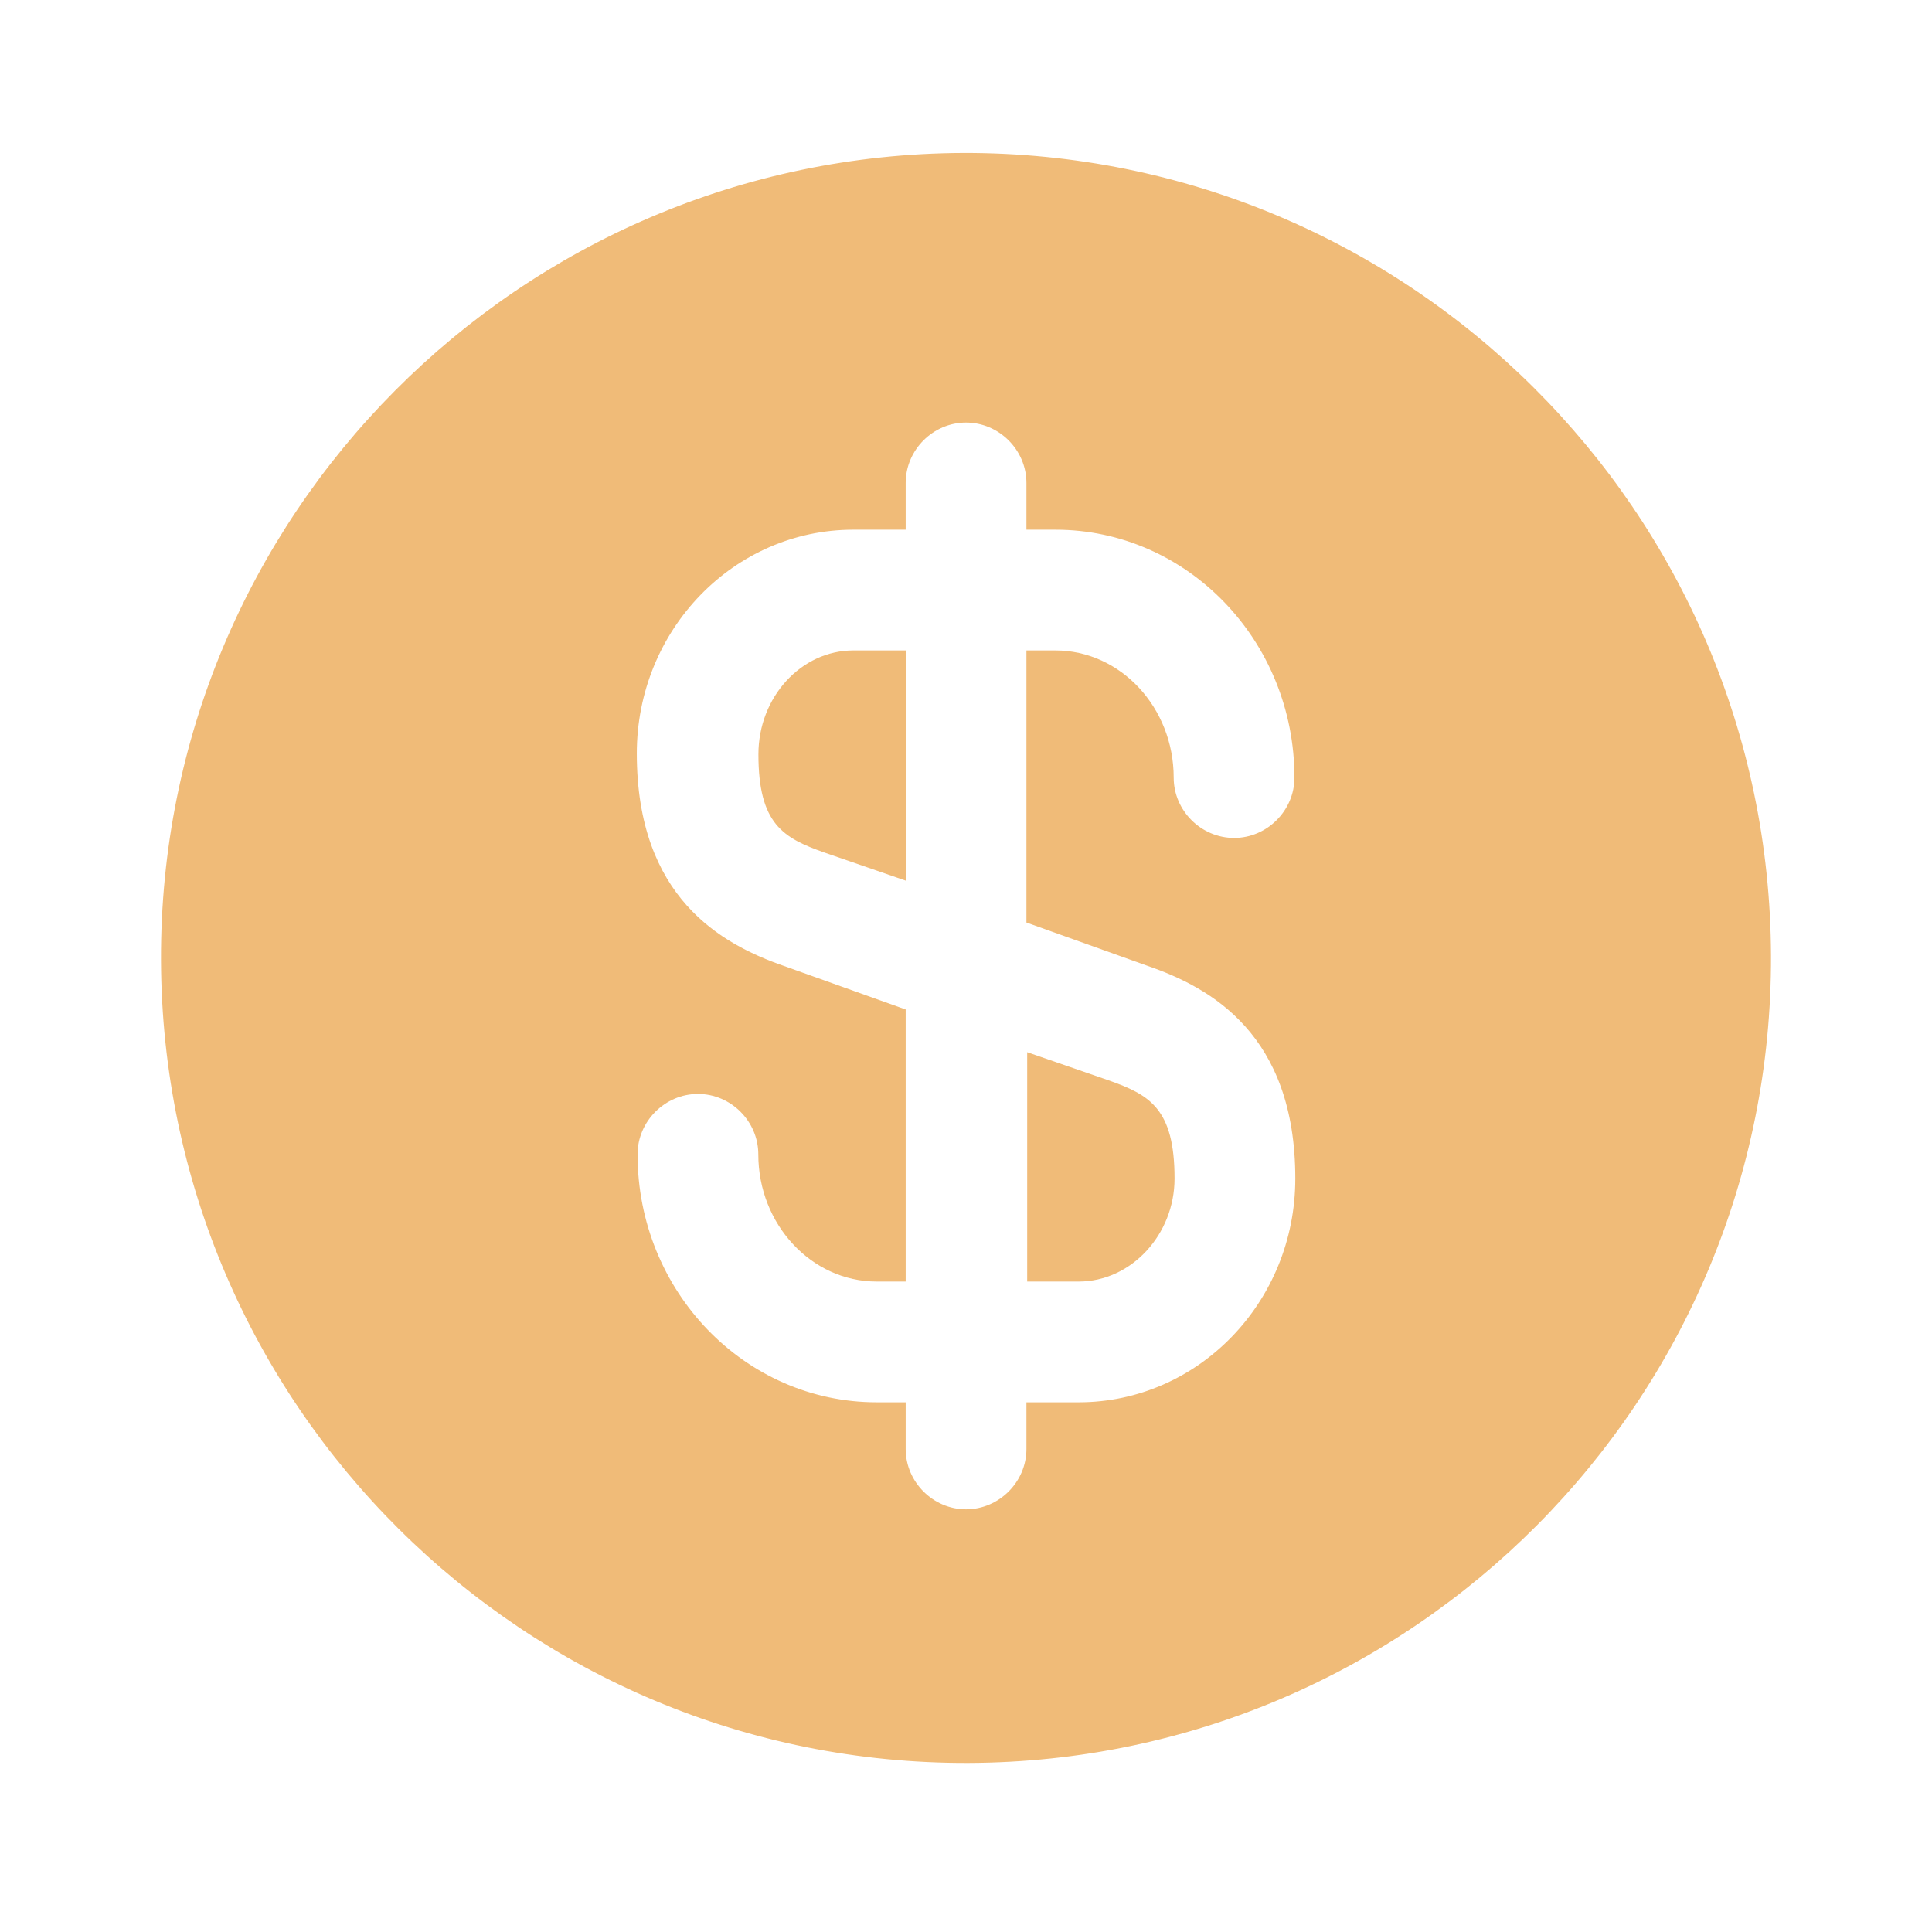
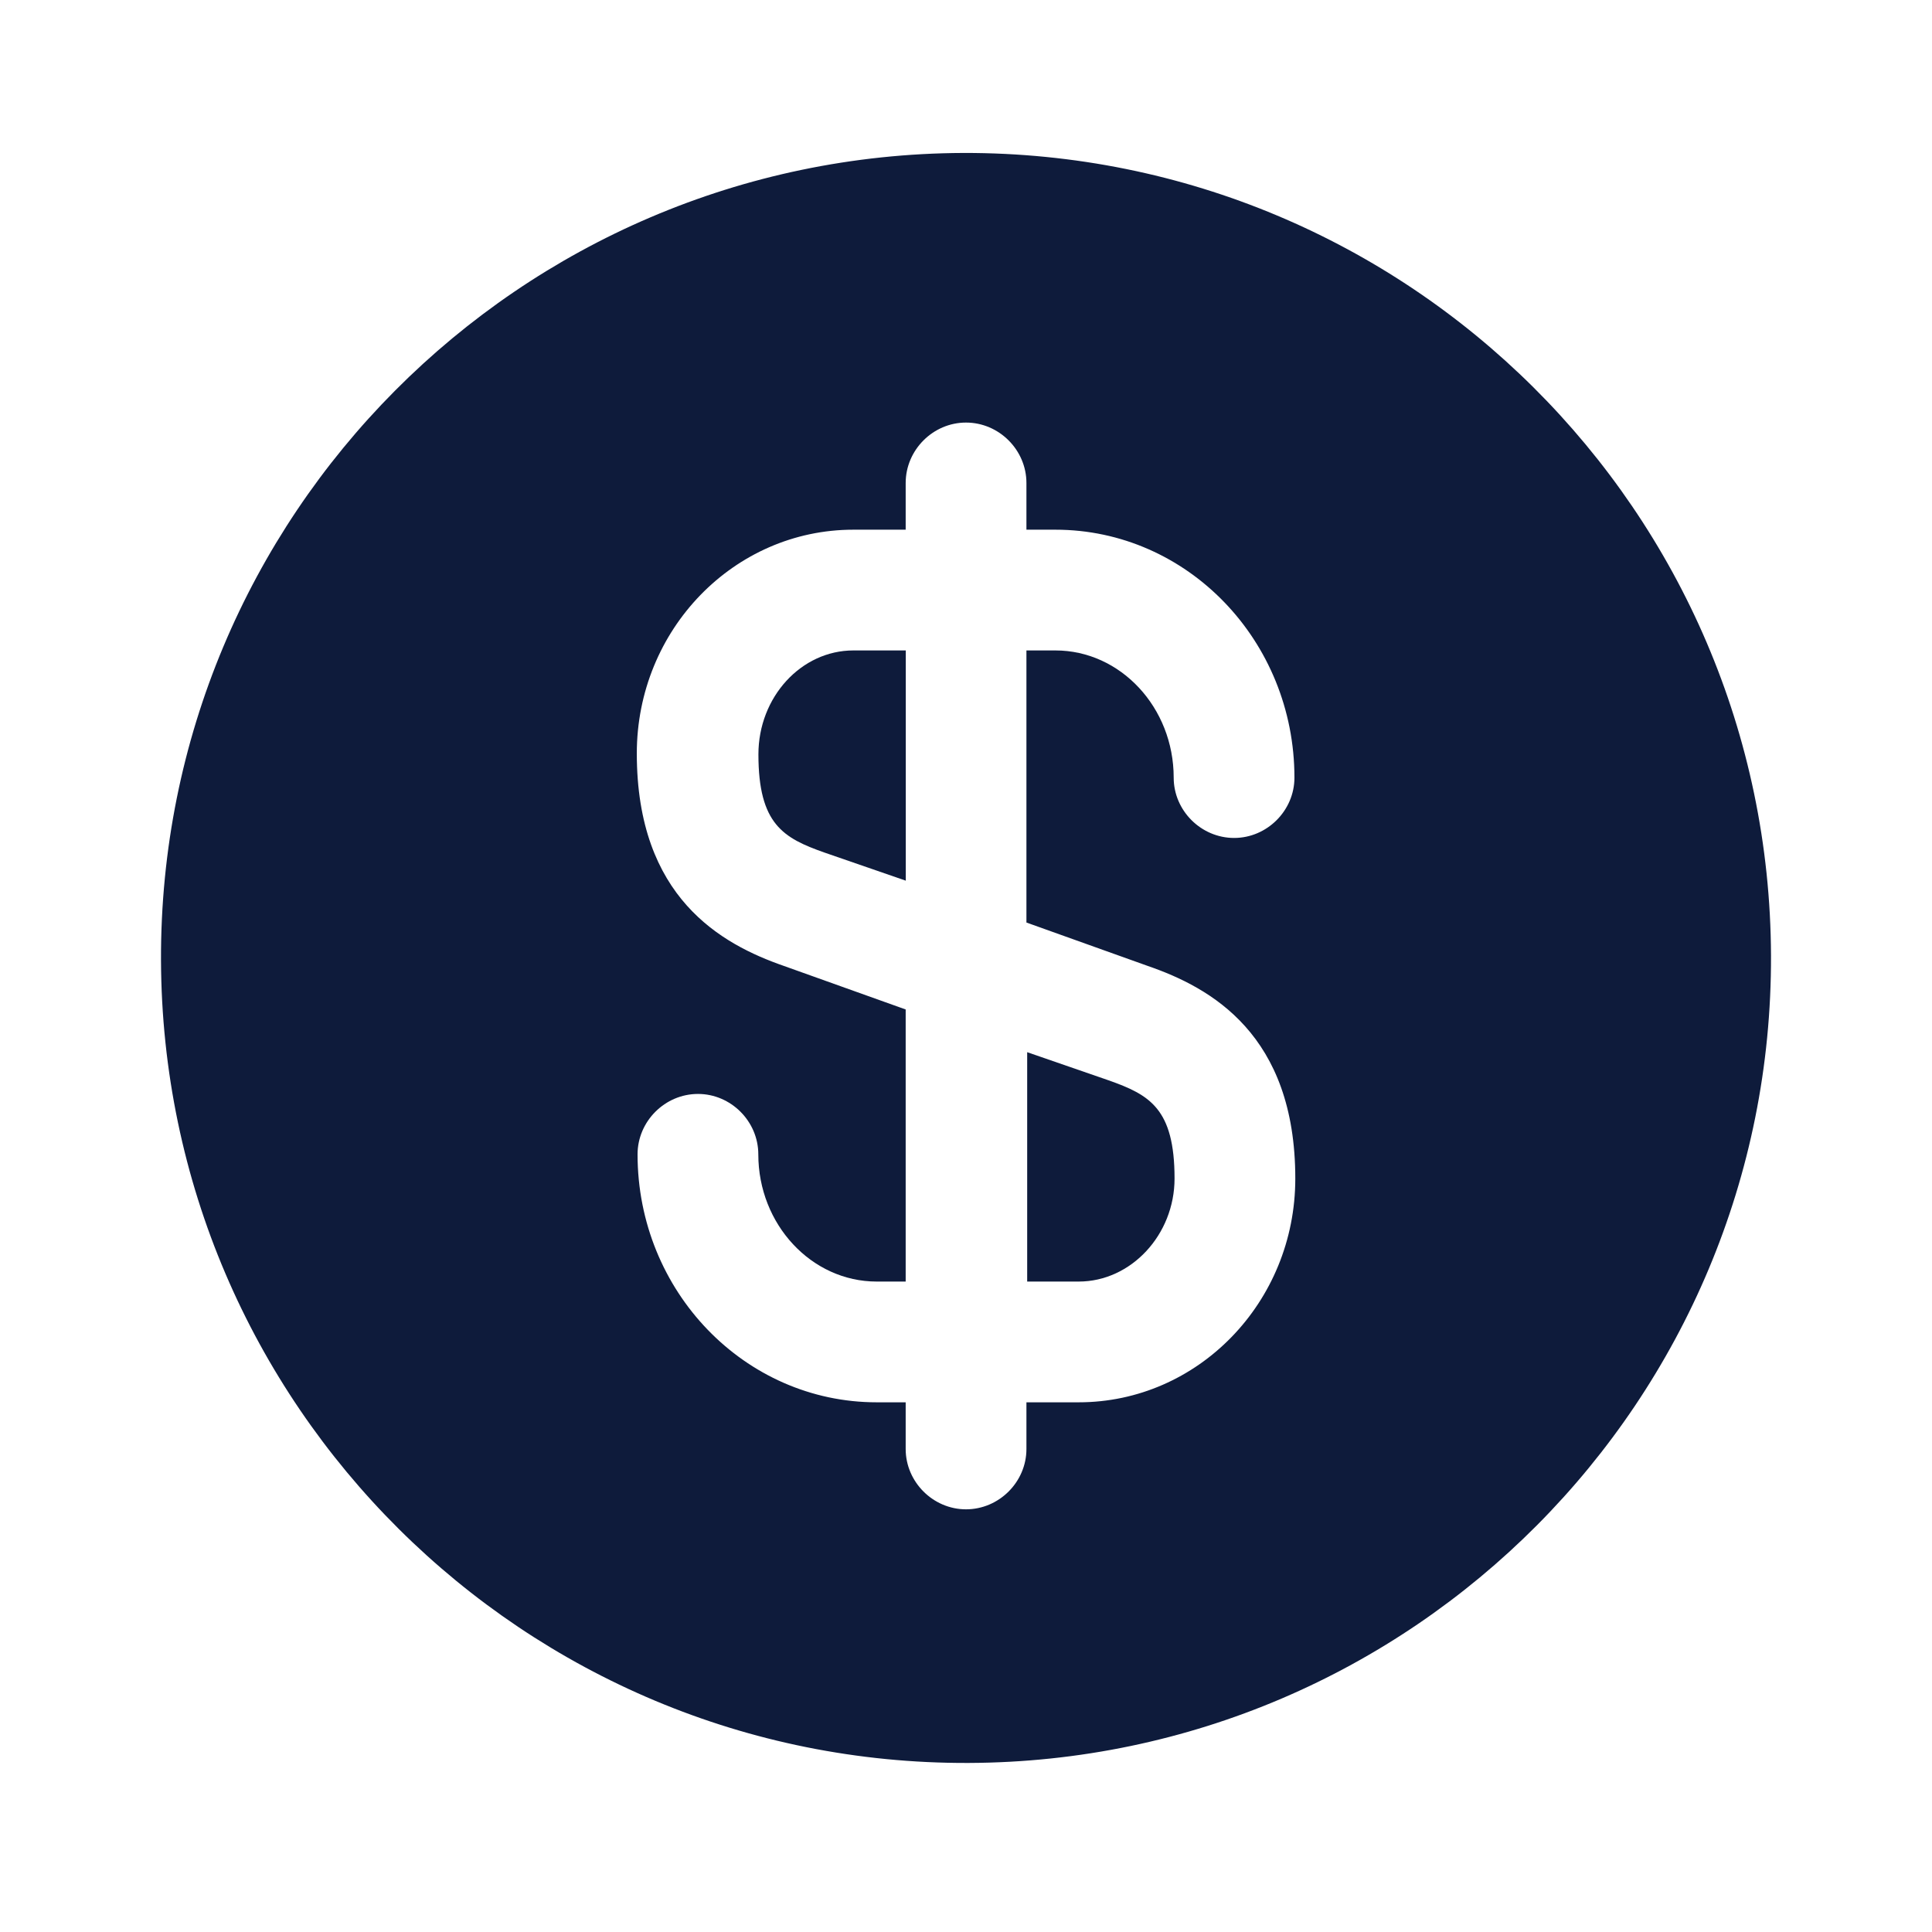
<svg xmlns="http://www.w3.org/2000/svg" width="18" height="18" viewBox="0 0 18 18" fill="none">
-   <path d="M9.562 11.94H10.05C10.537 11.94 10.943 11.505 10.943 10.98C10.943 10.328 10.71 10.2 10.328 10.065L9.57 9.803V11.94H9.562Z" fill="#F0BB78" />
-   <path d="M8.978 1.425C4.838 1.44 1.485 4.807 1.5 8.947C1.515 13.087 4.883 16.44 9.023 16.425C13.163 16.41 16.515 13.042 16.5 8.902C16.485 4.762 13.118 1.417 8.978 1.425ZM10.695 9C11.28 9.202 12.068 9.637 12.068 10.98C12.068 12.135 11.16 13.065 10.05 13.065H9.563V13.5C9.563 13.807 9.308 14.062 9 14.062C8.693 14.062 8.438 13.807 8.438 13.5V13.065H8.168C6.938 13.065 5.94 12.03 5.94 10.755C5.94 10.447 6.195 10.192 6.503 10.192C6.81 10.192 7.065 10.447 7.065 10.755C7.065 11.407 7.56 11.94 8.168 11.94H8.438V9.405L7.305 9C6.72 8.797 5.933 8.362 5.933 7.02C5.933 5.865 6.84 4.935 7.95 4.935H8.438V4.5C8.438 4.192 8.693 3.937 9 3.937C9.308 3.937 9.563 4.192 9.563 4.5V4.935H9.833C11.063 4.935 12.06 5.97 12.06 7.245C12.06 7.552 11.805 7.807 11.498 7.807C11.19 7.807 10.935 7.552 10.935 7.245C10.935 6.592 10.44 6.06 9.833 6.06H9.563V8.595L10.695 9Z" fill="#F0BB78" />
-   <path d="M7.066 7.028C7.066 7.68 7.299 7.808 7.681 7.943L8.439 8.205V6.06H7.951C7.464 6.06 7.066 6.495 7.066 7.028Z" fill="#F0BB78" />
+   <path d="M9.562 11.94H10.05C10.537 11.94 10.943 11.505 10.943 10.98C10.943 10.328 10.71 10.2 10.328 10.065L9.57 9.803V11.94H9.562Z" fill="#0e1b3b" />
+   <path d="M8.978 1.425C4.838 1.44 1.485 4.807 1.5 8.947C1.515 13.087 4.883 16.44 9.023 16.425C13.163 16.41 16.515 13.042 16.5 8.902C16.485 4.762 13.118 1.417 8.978 1.425ZM10.695 9C11.28 9.202 12.068 9.637 12.068 10.98C12.068 12.135 11.16 13.065 10.05 13.065H9.563V13.5C9.563 13.807 9.308 14.062 9 14.062C8.693 14.062 8.438 13.807 8.438 13.5V13.065H8.168C6.938 13.065 5.94 12.03 5.94 10.755C5.94 10.447 6.195 10.192 6.503 10.192C6.81 10.192 7.065 10.447 7.065 10.755C7.065 11.407 7.56 11.94 8.168 11.94H8.438V9.405L7.305 9C6.72 8.797 5.933 8.362 5.933 7.02C5.933 5.865 6.84 4.935 7.95 4.935H8.438V4.5C8.438 4.192 8.693 3.937 9 3.937C9.308 3.937 9.563 4.192 9.563 4.5V4.935H9.833C11.063 4.935 12.06 5.97 12.06 7.245C12.06 7.552 11.805 7.807 11.498 7.807C11.19 7.807 10.935 7.552 10.935 7.245C10.935 6.592 10.44 6.06 9.833 6.06H9.563V8.595L10.695 9Z" fill="#0e1b3b" />
+   <path d="M7.066 7.028C7.066 7.68 7.299 7.808 7.681 7.943L8.439 8.205V6.06H7.951C7.464 6.06 7.066 6.495 7.066 7.028Z" fill="#0e1b3b" />
</svg>
